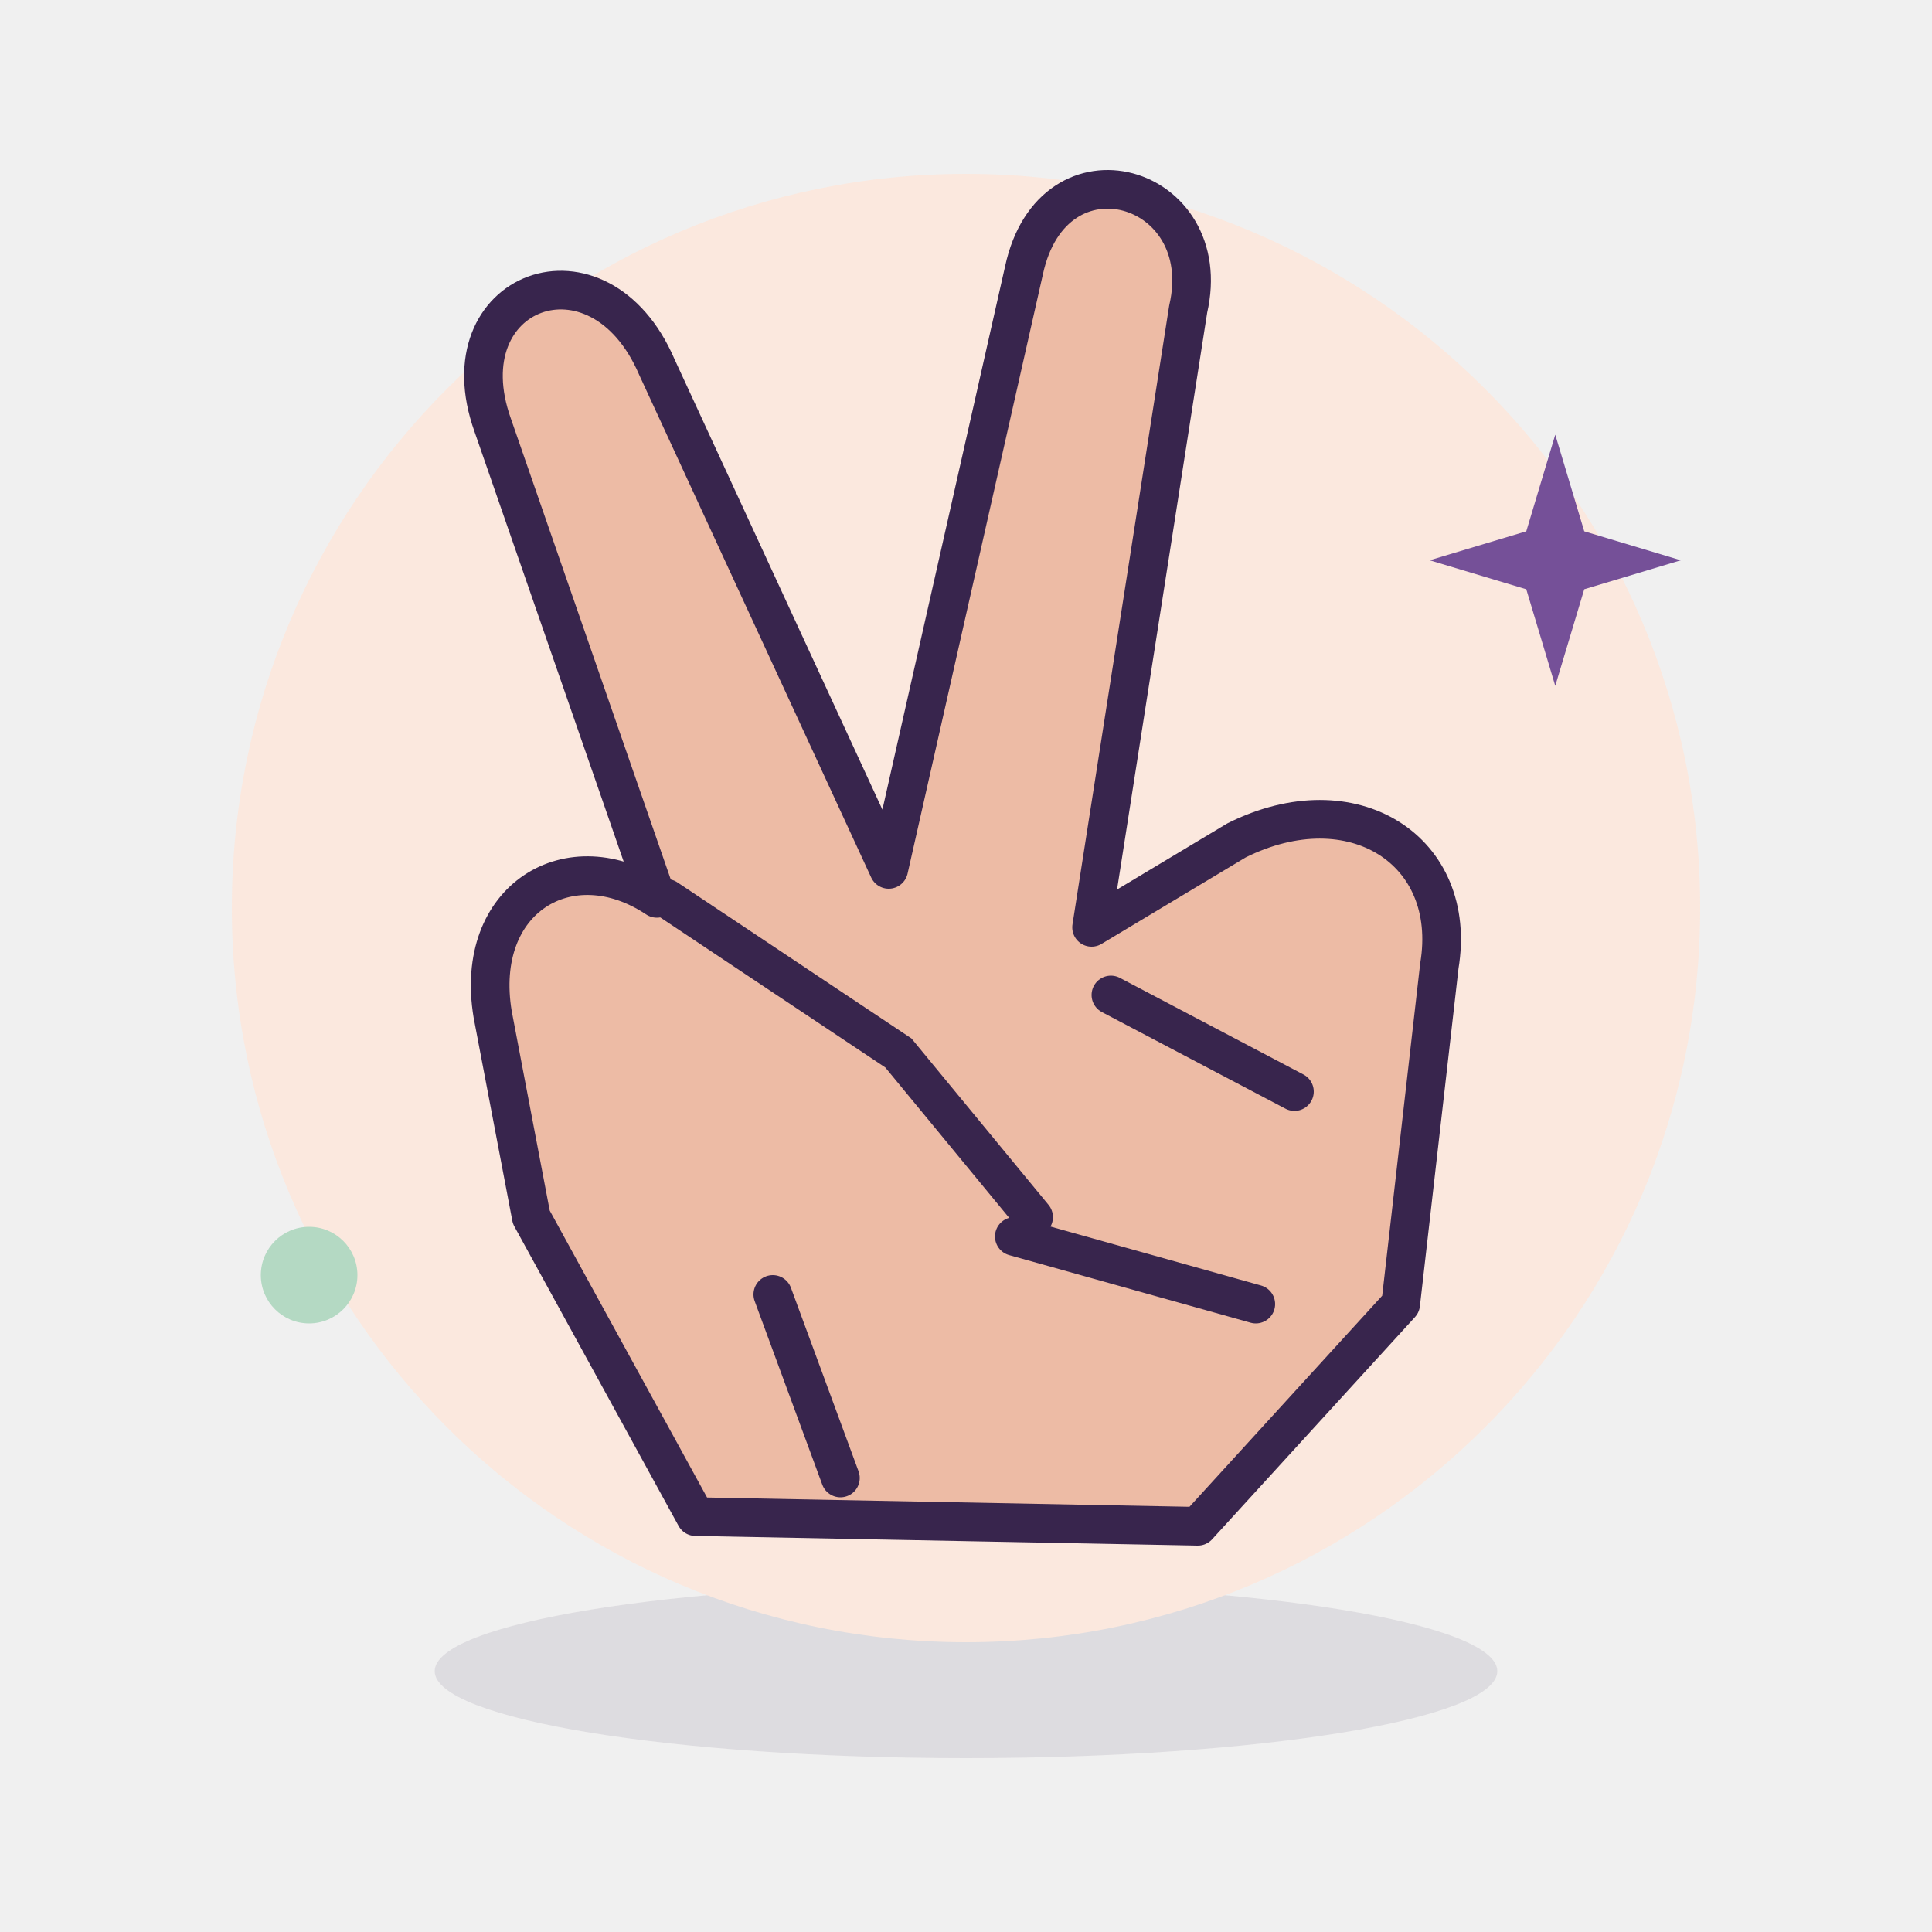
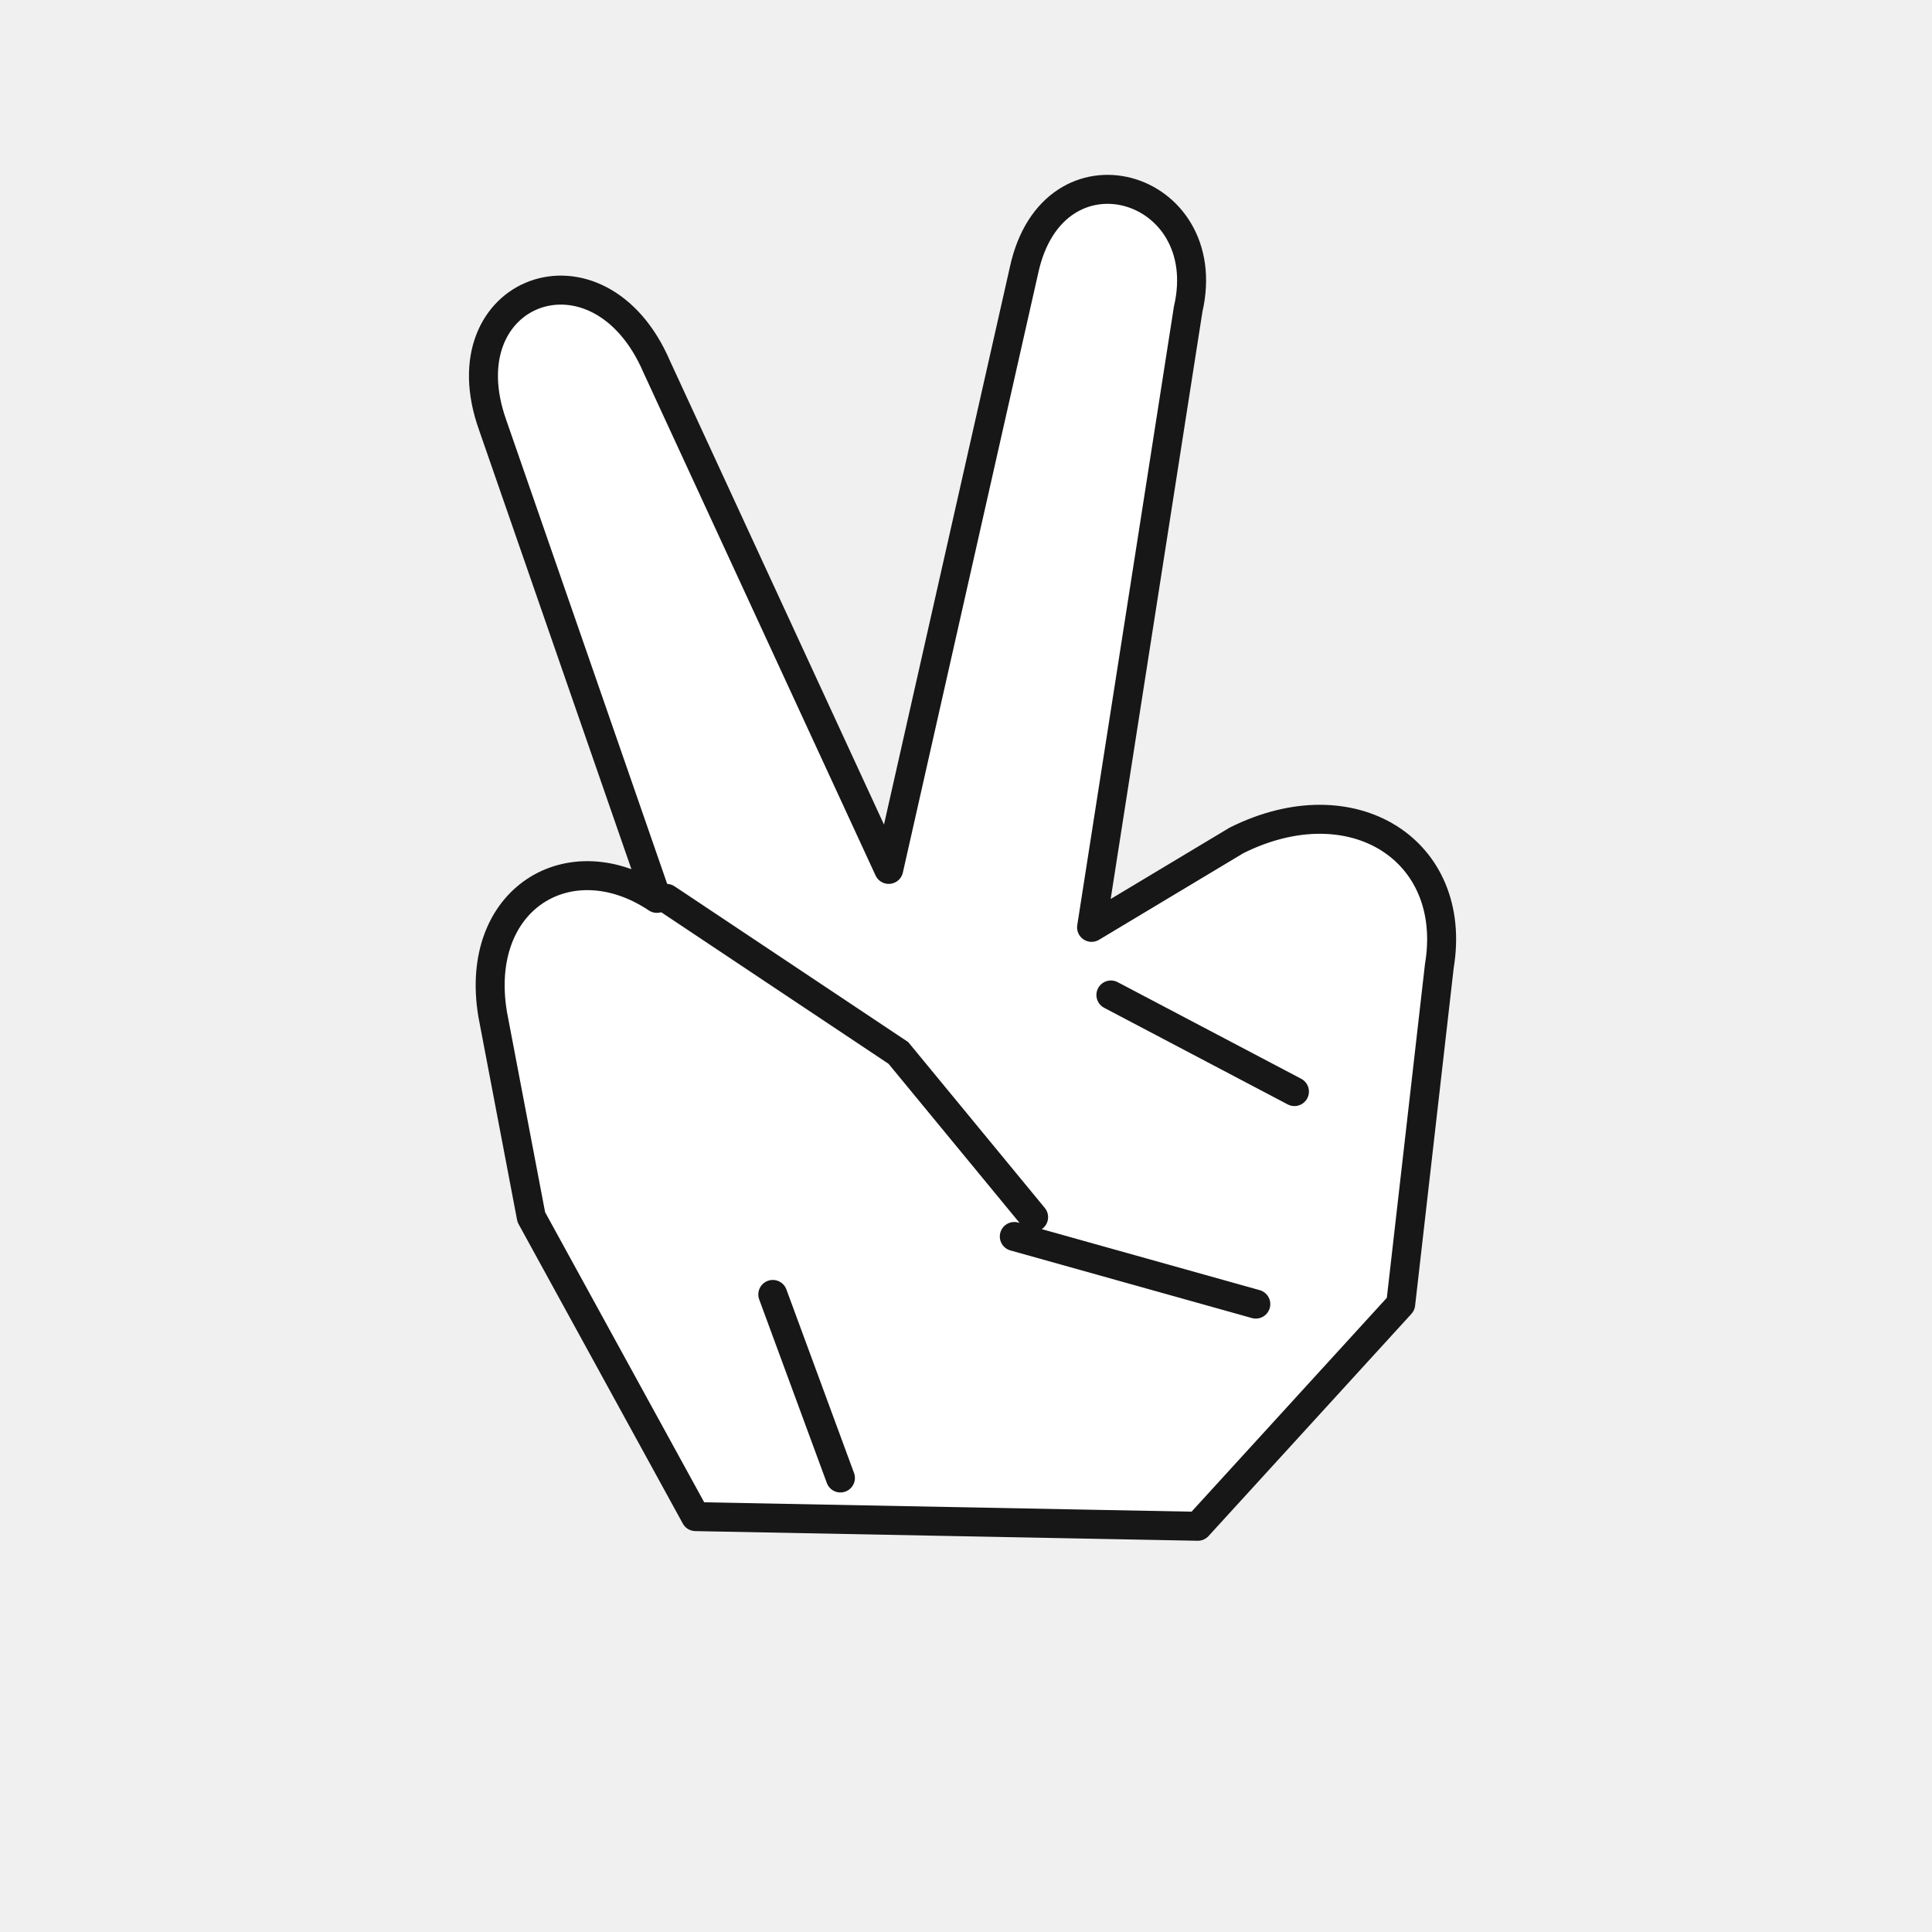
<svg xmlns="http://www.w3.org/2000/svg" viewBox="0 0 200 200">
-   <ellipse cx="100" cy="173" rx="55" ry="9" fill="#38254d" opacity=".1" />
-   <circle cx="100" cy="94" r="76" fill="#fbe8de" />
-   <path d="m72 157-17-31-4-21c-2-12 8-18 17-12L51 44c-5-14 11-20 17-6l24 52 14-62c3-14 20-9 17 4l-10 64 15-9c12-6 23 1 21 13l-4 35-21 23Z" fill="#edbba5" stroke="#38254d" stroke-width="4" stroke-linejoin="round" />
-   <path d="m69 93 24 16 14 17M115 103l19 10M105 128l25 7M80 134l7 19" fill="none" stroke="#38254d" stroke-width="4" stroke-linecap="round" />
-   <path d="m161 45 3 10 10 3-10 3-3 10-3-10-10-3 10-3Z" fill="#755098" />
-   <circle cx="32" cy="132" r="5" fill="#b4d9c3" />
+   <path d="m72 157-17-31-4-21c-2-12 8-18 17-12L51 44c-5-14 11-20 17-6l24 52 14-62c3-14 20-9 17 4l-10 64 15-9c12-6 23 1 21 13l-4 35-21 23Z" fill="#ffffff" stroke="#171717" stroke-width="3" stroke-linejoin="round" />
+   <path d="m69 93 24 16 14 17M115 103l19 10M105 128l25 7M80 134l7 19" fill="none" stroke="#171717" stroke-width="3" stroke-linecap="round" />
</svg>
